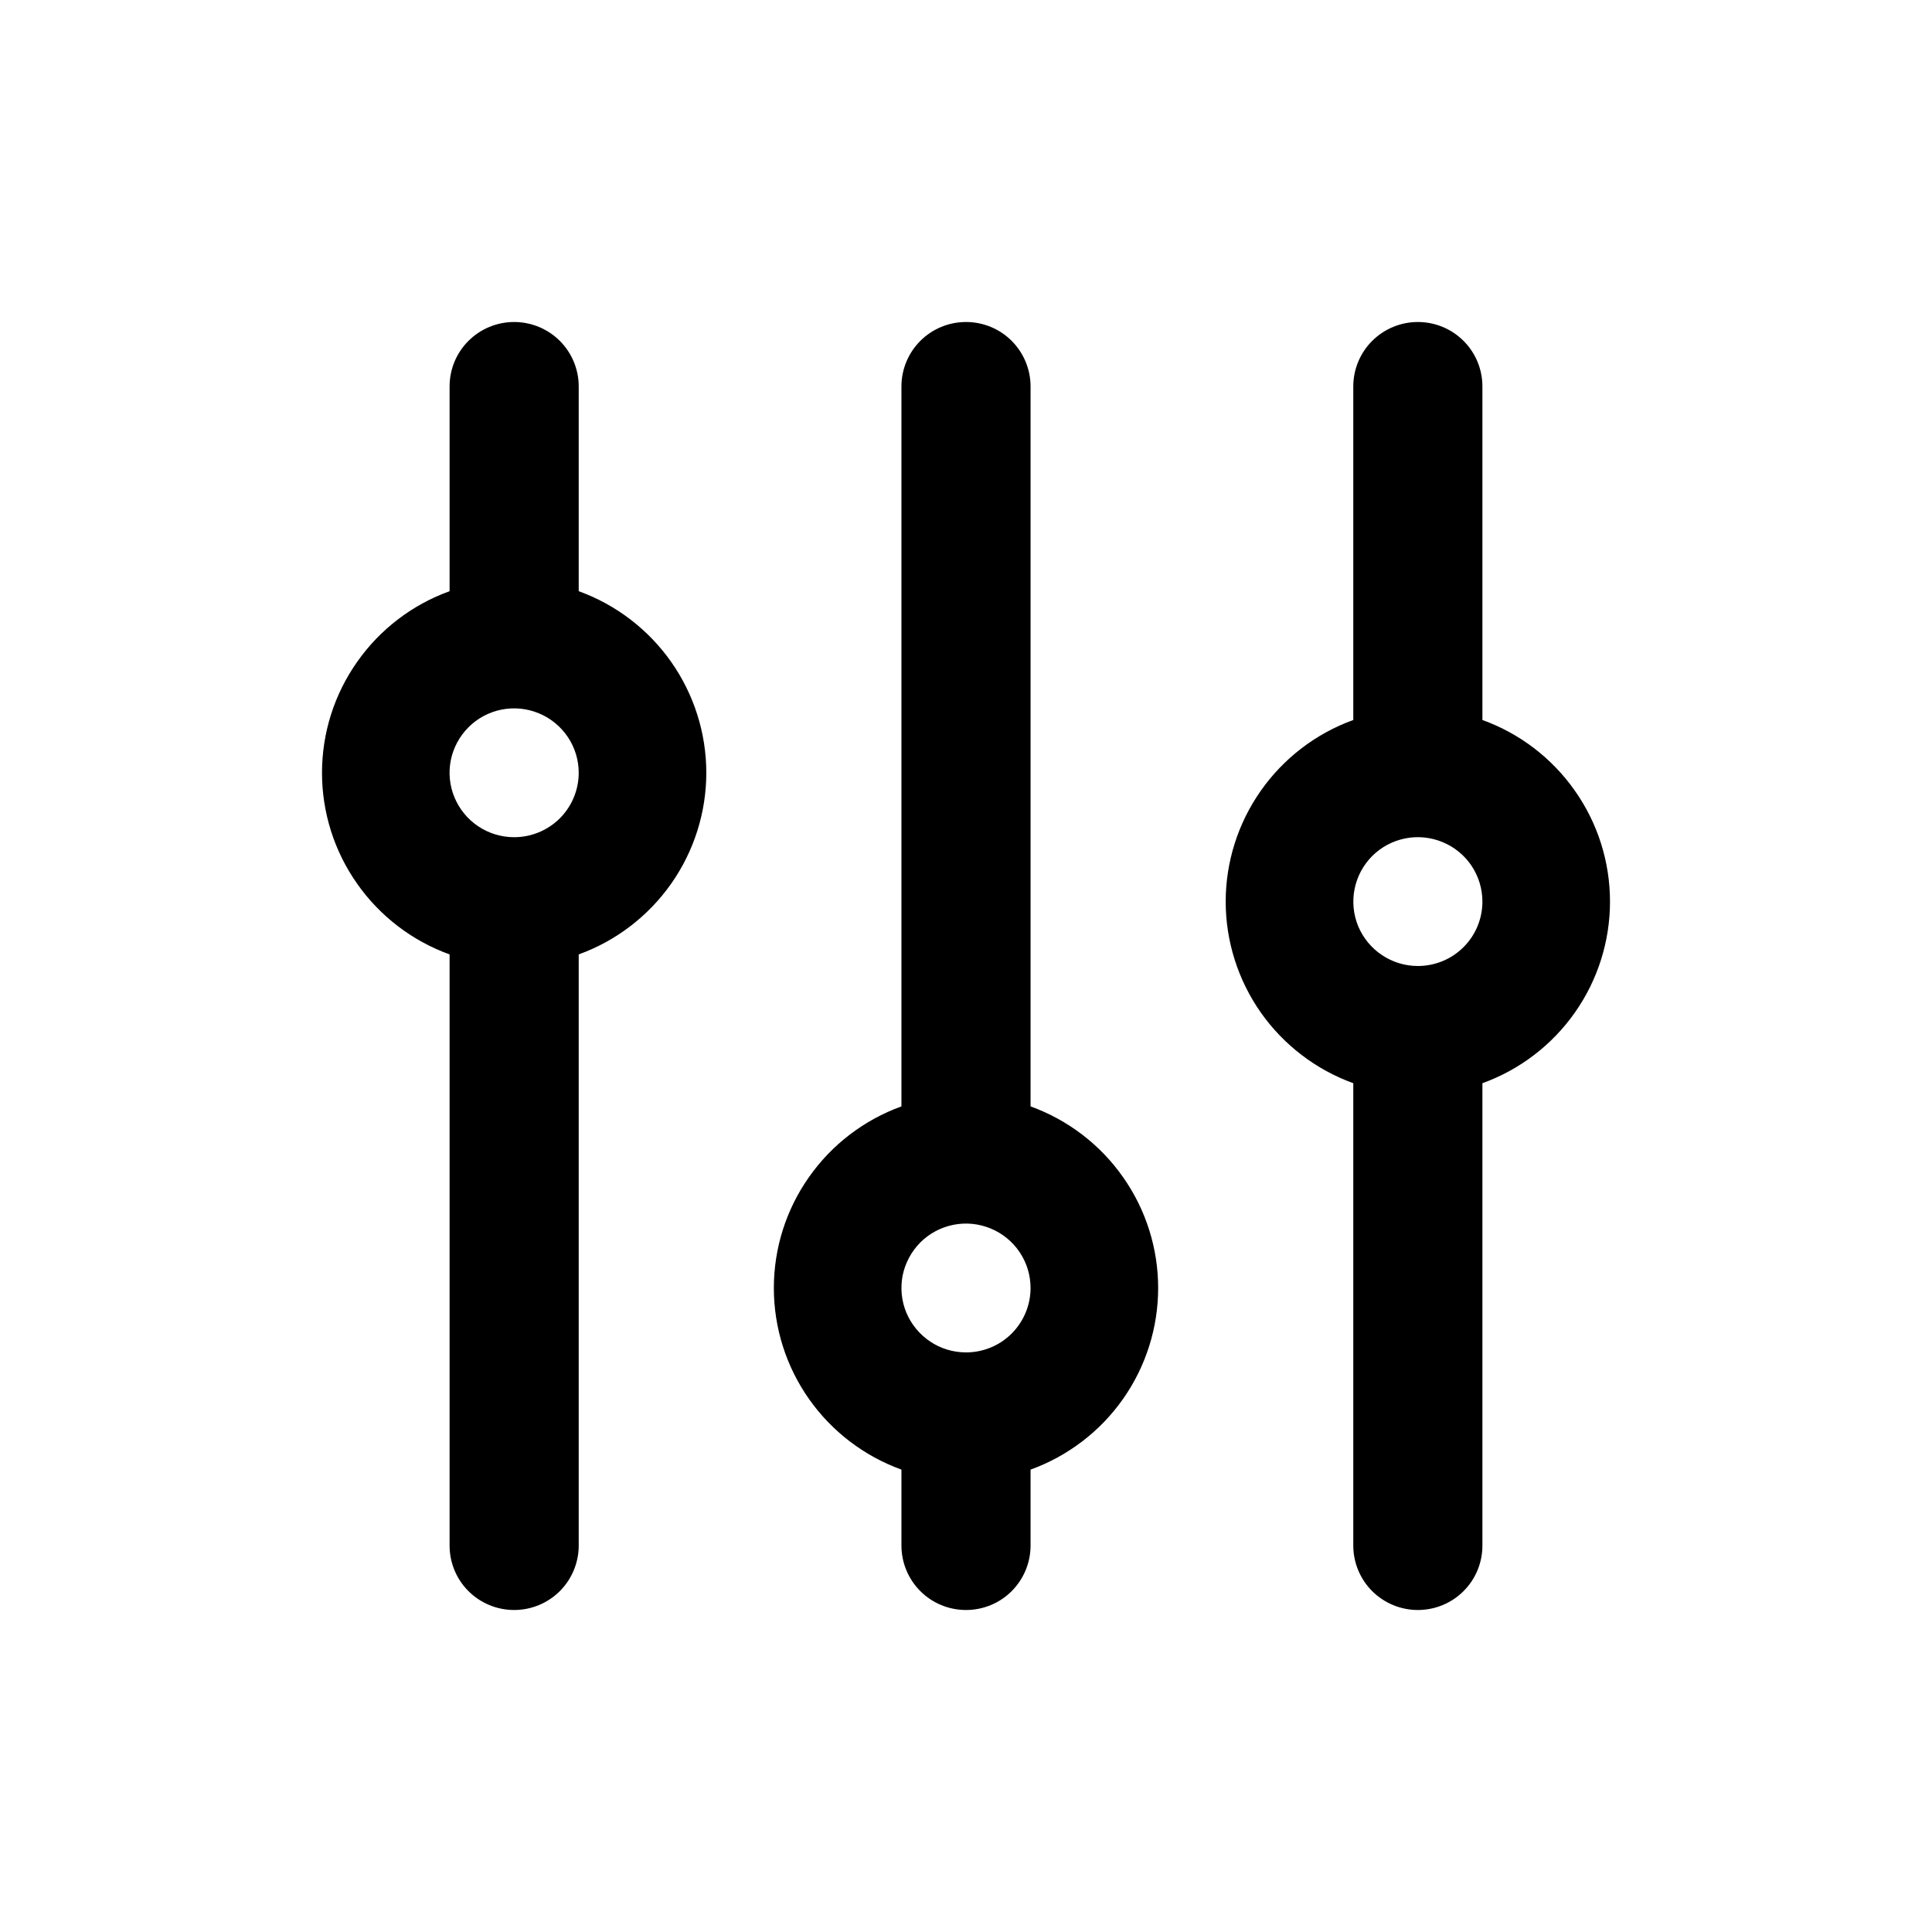
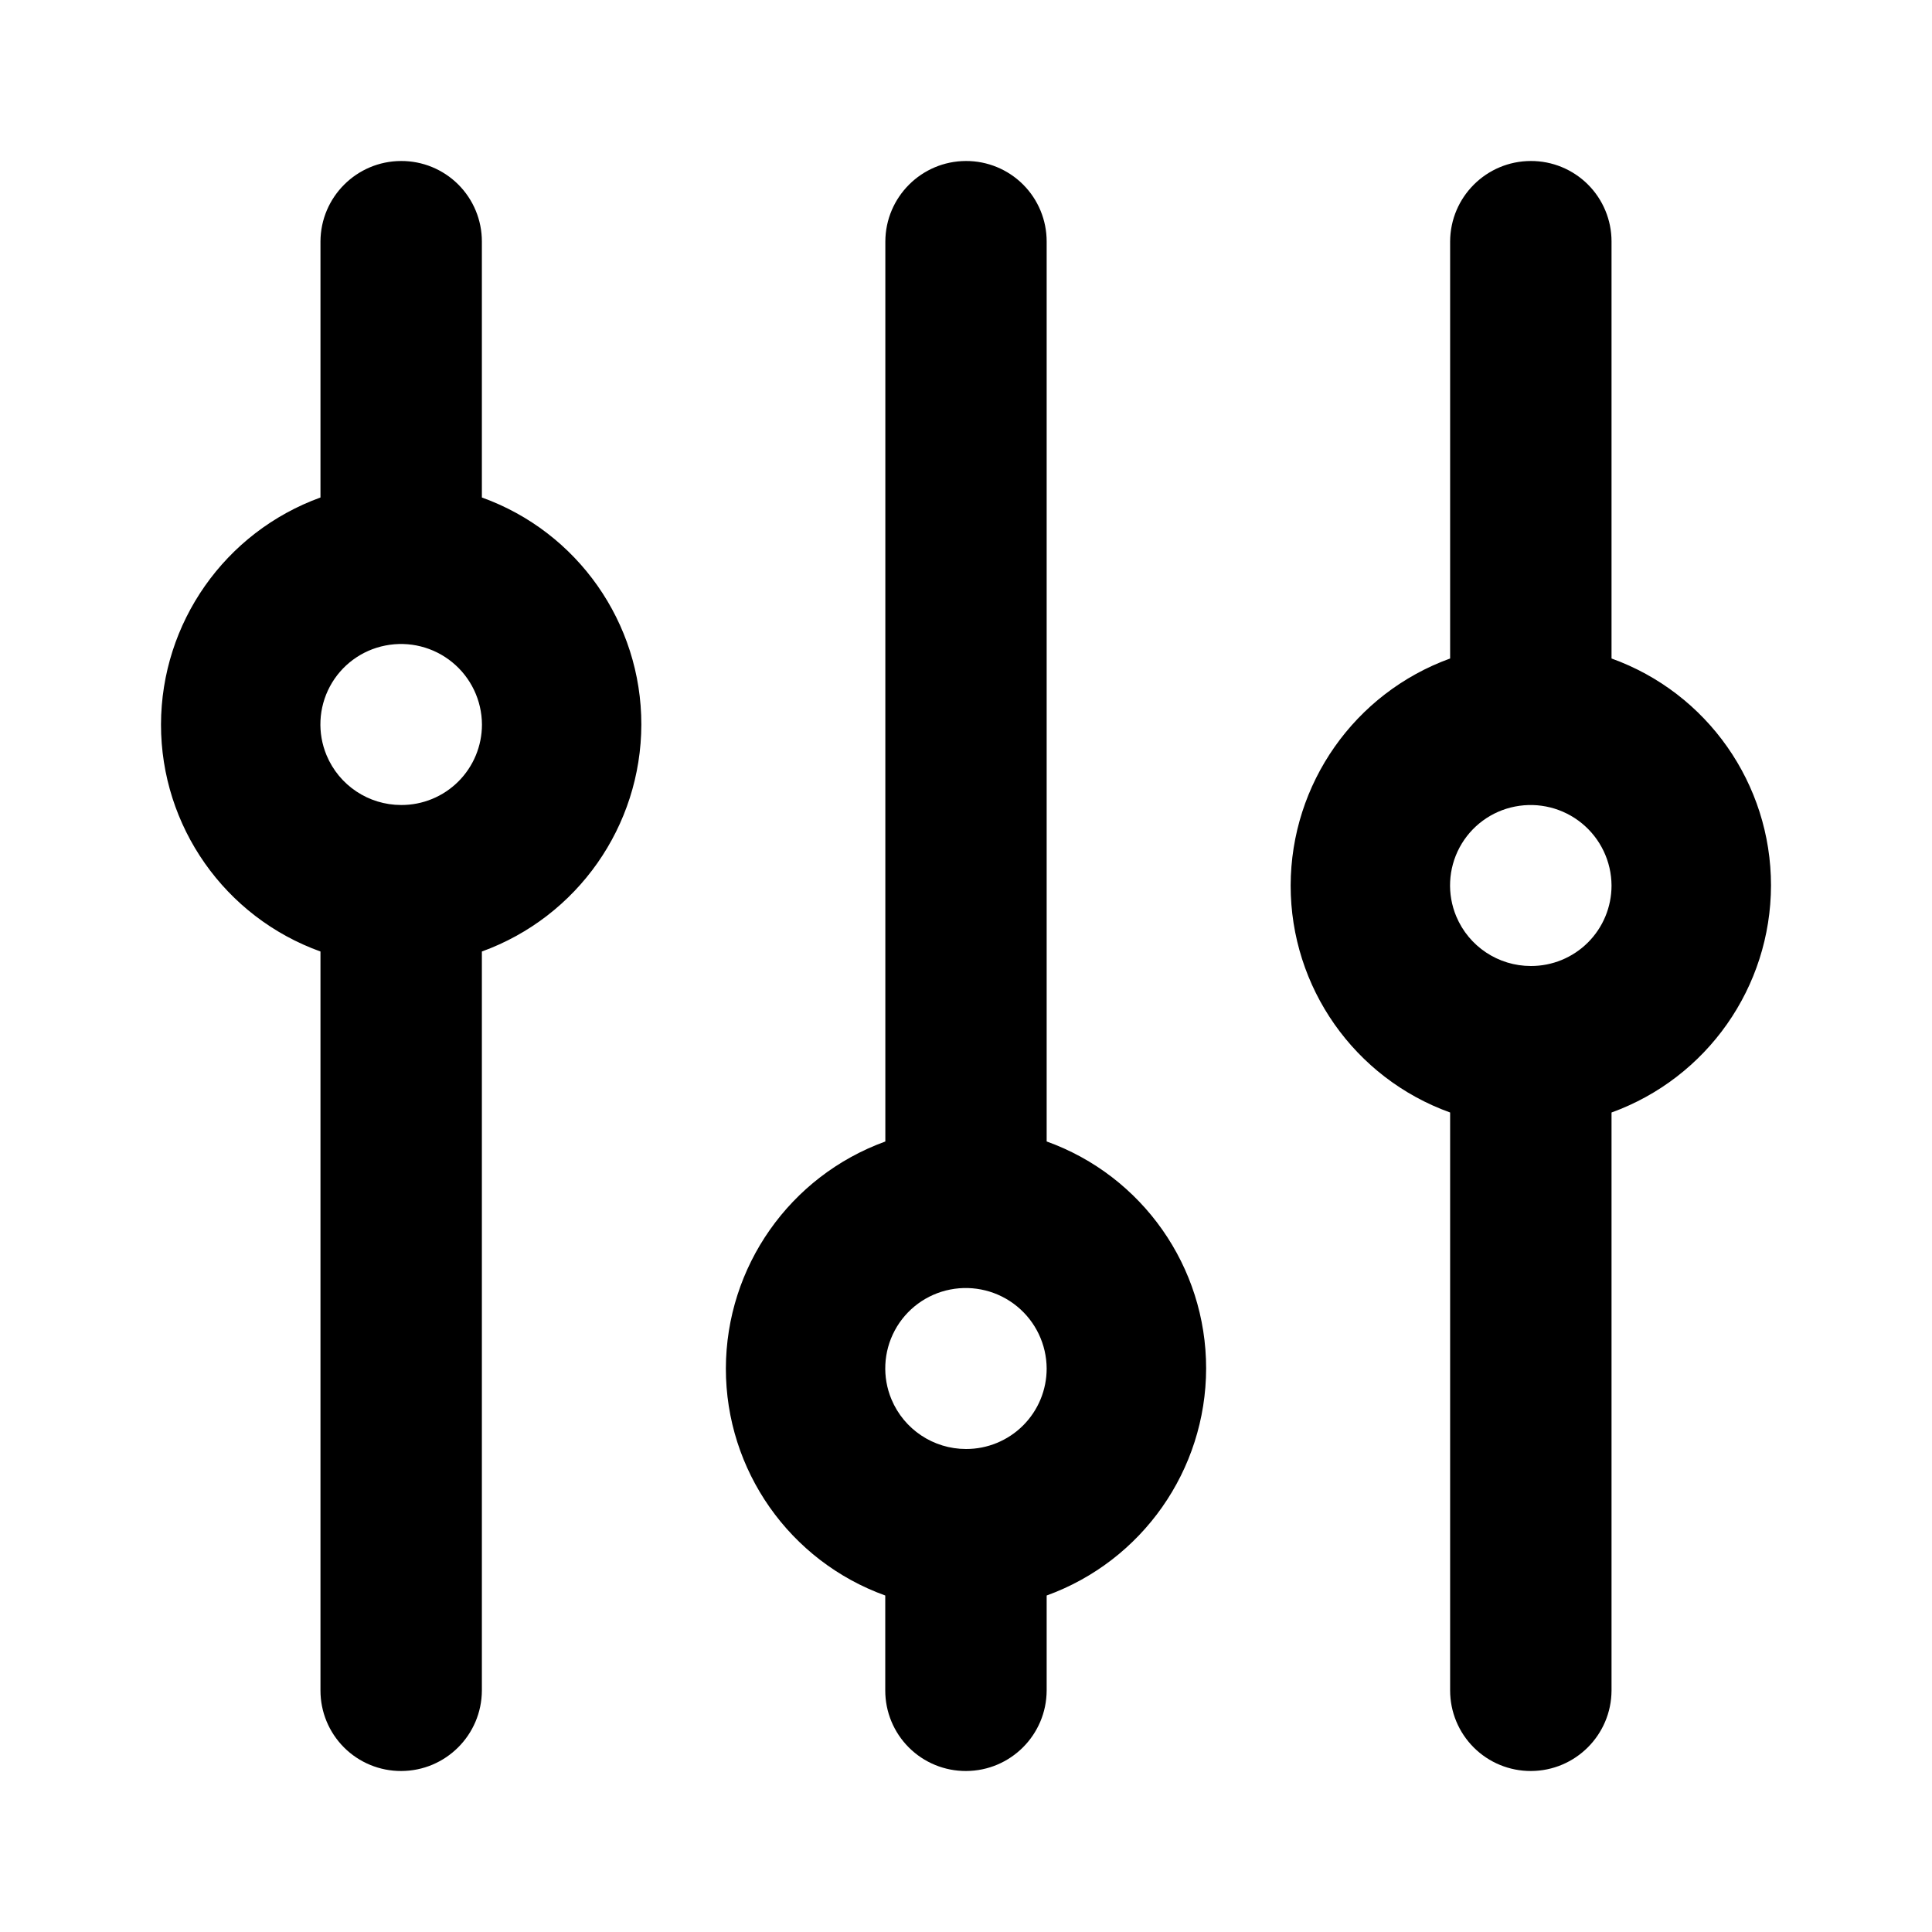
- <svg xmlns="http://www.w3.org/2000/svg" width="24" height="24" viewBox="0 0 24 24" fill="none">
-   <path d="M18.415 8.944V4.8C18.415 4.588 18.331 4.384 18.18 4.234C18.03 4.084 17.826 4 17.613 4C17.401 4 17.197 4.084 17.046 4.234C16.896 4.384 16.811 4.588 16.811 4.8V8.944C16.347 9.112 15.946 9.419 15.662 9.823C15.379 10.226 15.226 10.707 15.226 11.2C15.226 11.693 15.379 12.174 15.662 12.578C15.946 12.981 16.347 13.288 16.811 13.456V19.2C16.811 19.412 16.896 19.616 17.046 19.766C17.197 19.916 17.401 20 17.613 20C17.826 20 18.03 19.916 18.18 19.766C18.331 19.616 18.415 19.412 18.415 19.2V13.456C18.88 13.288 19.281 12.981 19.564 12.578C19.848 12.174 20 11.693 20 11.2C20 10.707 19.848 10.226 19.564 9.823C19.281 9.419 18.88 9.112 18.415 8.944ZM17.613 12C17.455 12 17.3 11.953 17.168 11.865C17.036 11.777 16.933 11.652 16.872 11.506C16.812 11.36 16.796 11.199 16.827 11.044C16.858 10.889 16.934 10.746 17.046 10.634C17.158 10.522 17.301 10.446 17.457 10.415C17.612 10.384 17.773 10.4 17.92 10.461C18.067 10.521 18.192 10.624 18.28 10.755C18.368 10.887 18.415 11.042 18.415 11.2C18.415 11.412 18.331 11.616 18.18 11.766C18.03 11.916 17.826 12 17.613 12ZM12.802 13.744V4.8C12.802 4.588 12.717 4.384 12.567 4.234C12.417 4.084 12.213 4 12 4C11.787 4 11.583 4.084 11.433 4.234C11.283 4.384 11.198 4.588 11.198 4.8V13.744C10.734 13.912 10.332 14.219 10.049 14.623C9.765 15.026 9.613 15.507 9.613 16C9.613 16.493 9.765 16.974 10.049 17.378C10.332 17.781 10.734 18.088 11.198 18.256V19.2C11.198 19.412 11.283 19.616 11.433 19.766C11.583 19.916 11.787 20 12 20C12.213 20 12.417 19.916 12.567 19.766C12.717 19.616 12.802 19.412 12.802 19.2V18.256C13.266 18.088 13.668 17.781 13.951 17.378C14.235 16.974 14.387 16.493 14.387 16C14.387 15.507 14.235 15.026 13.951 14.623C13.668 14.219 13.266 13.912 12.802 13.744ZM12 16.8C11.841 16.8 11.686 16.753 11.555 16.665C11.423 16.577 11.32 16.452 11.259 16.306C11.198 16.16 11.183 15.999 11.213 15.844C11.245 15.689 11.321 15.546 11.433 15.434C11.545 15.322 11.688 15.246 11.844 15.215C11.999 15.184 12.16 15.2 12.307 15.261C12.453 15.321 12.579 15.424 12.667 15.556C12.755 15.687 12.802 15.842 12.802 16C12.802 16.212 12.717 16.416 12.567 16.566C12.417 16.716 12.213 16.8 12 16.8ZM7.189 7.344V4.8C7.189 4.588 7.104 4.384 6.954 4.234C6.803 4.084 6.599 4 6.387 4C6.174 4 5.97 4.084 5.82 4.234C5.669 4.384 5.585 4.588 5.585 4.8V7.344C5.12 7.512 4.719 7.819 4.436 8.223C4.152 8.626 4 9.107 4 9.6C4 10.093 4.152 10.574 4.436 10.977C4.719 11.381 5.12 11.688 5.585 11.856V19.2C5.585 19.412 5.669 19.616 5.82 19.766C5.97 19.916 6.174 20 6.387 20C6.599 20 6.803 19.916 6.954 19.766C7.104 19.616 7.189 19.412 7.189 19.2V11.856C7.653 11.688 8.054 11.381 8.338 10.977C8.621 10.574 8.774 10.093 8.774 9.6C8.774 9.107 8.621 8.626 8.338 8.223C8.054 7.819 7.653 7.512 7.189 7.344ZM6.387 10.4C6.228 10.4 6.073 10.353 5.941 10.265C5.809 10.177 5.707 10.052 5.646 9.906C5.585 9.76 5.569 9.599 5.6 9.444C5.631 9.289 5.708 9.146 5.82 9.034C5.932 8.922 6.075 8.846 6.23 8.815C6.386 8.784 6.547 8.8 6.694 8.861C6.84 8.921 6.965 9.024 7.054 9.156C7.142 9.287 7.189 9.442 7.189 9.6C7.189 9.812 7.104 10.016 6.954 10.166C6.803 10.316 6.599 10.4 6.387 10.4Z" fill="currentColor" />
+ <svg xmlns="http://www.w3.org/2000/svg" width="24" height="24" fill="currentColor" viewBox="0 0 24 24">
+   <path d="M20.019 8.18V3a.999.999 0 0 0-1.002-1 1.004 1.004 0 0 0-1.003 1v5.18A3.006 3.006 0 0 0 16.033 11a2.995 2.995 0 0 0 1.981 2.82V21a1 1 0 0 0 1.003 1 1.004 1.004 0 0 0 1.002-1v-7.18A3.006 3.006 0 0 0 22 11a2.995 2.995 0 0 0-1.981-2.82ZM19.017 12a1.004 1.004 0 0 1-.927-.617.998.998 0 0 1 .731-1.364 1.005 1.005 0 0 1 1.198.981.999.999 0 0 1-1.002 1Zm-6.015 2.18V3A.999.999 0 0 0 12 2a1.004 1.004 0 0 0-1.002 1v11.18A3.006 3.006 0 0 0 9.017 17a2.995 2.995 0 0 0 1.98 2.82V21A.999.999 0 0 0 12 22a1.004 1.004 0 0 0 1.002-1v-1.18A3.006 3.006 0 0 0 14.983 17a2.995 2.995 0 0 0-1.98-2.82ZM12 18a1.004 1.004 0 0 1-.926-.617.998.998 0 0 1 .73-1.364 1.005 1.005 0 0 1 1.198.981A.999.999 0 0 1 12 18ZM5.986 6.18V3a.999.999 0 0 0-1.003-1 1.004 1.004 0 0 0-1.002 1v3.18A3.006 3.006 0 0 0 2 9a2.995 2.995 0 0 0 1.981 2.82V21a.999.999 0 0 0 1.002 1 1.004 1.004 0 0 0 1.003-1v-9.18A3.006 3.006 0 0 0 7.967 9a2.995 2.995 0 0 0-1.981-2.82ZM4.983 10a1.004 1.004 0 0 1-.926-.617.998.998 0 0 1 .73-1.364 1.005 1.005 0 0 1 1.2.981.999.999 0 0 1-1.003 1Z" />
</svg>
